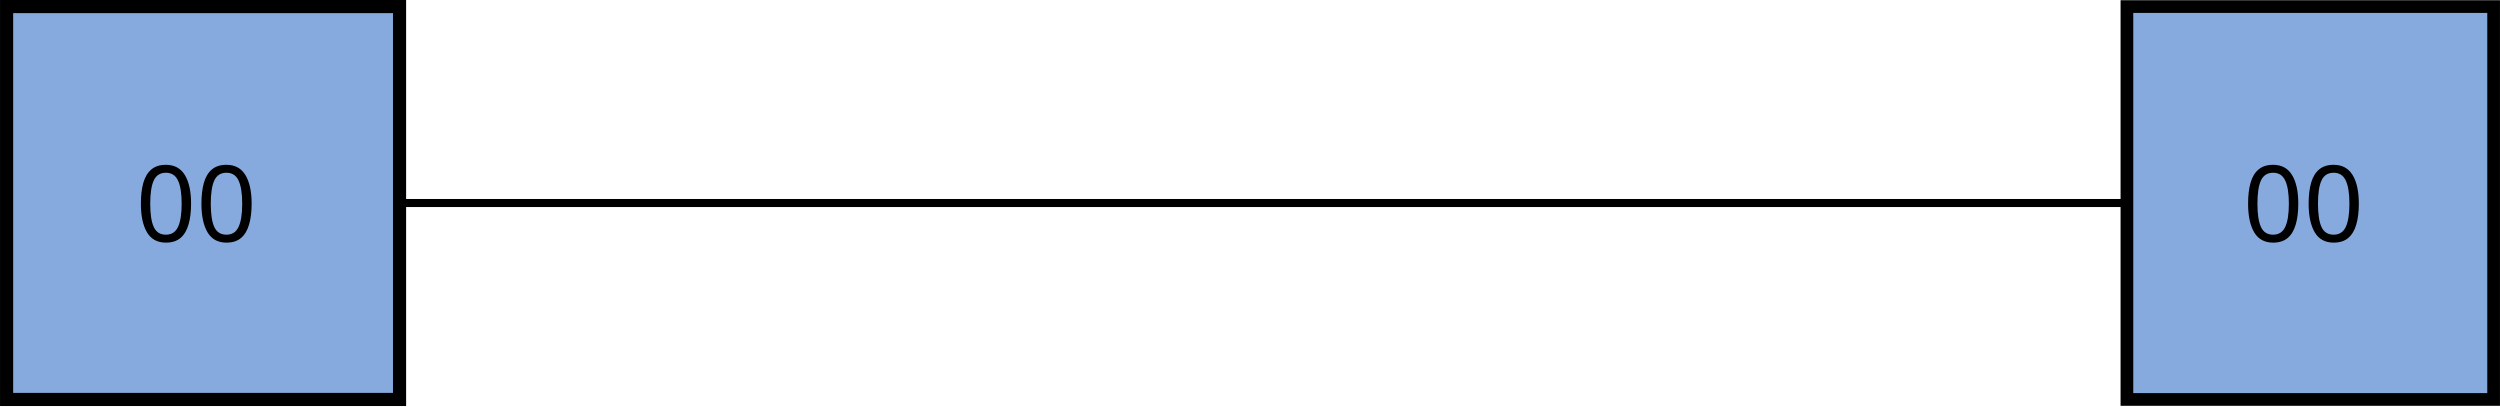
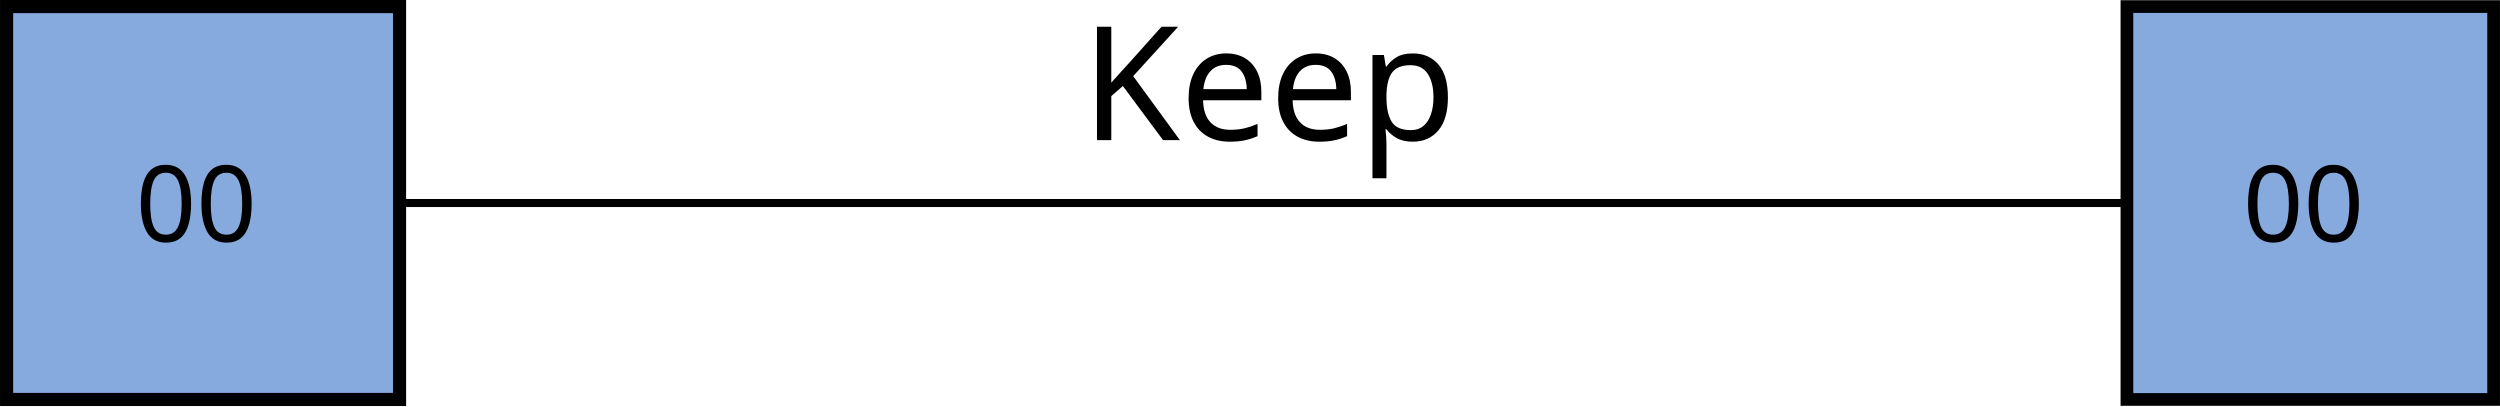
<svg xmlns="http://www.w3.org/2000/svg" width="944.656" height="153.438" id="svg4287" version="1.1">
  <defs id="defs4289" />
  <g id="layer1" transform="translate(749.4688,150.0625)">
    <rect style="fill:#87aade;fill-opacity:1;stroke:#000000;stroke-width:4.965;stroke-miterlimit:4;stroke-opacity:1;stroke-dasharray:none" id="rect3069-54-2" width="148.482" height="148.46" x="-746.978" y="-147.582" />
    <rect style="fill:#87aade;fill-opacity:1;stroke:#000000;stroke-width:4.797;stroke-miterlimit:4;stroke-opacity:1;stroke-dasharray:none" id="rect3069-54-2-4" width="138.564" height="148.46" x="54.213" y="-147.582" />
    <path style="fill:none;stroke:#000000;stroke-width:3.041px;stroke-linecap:butt;stroke-linejoin:miter;stroke-opacity:1" d="m -598.482,-73.352 652.695,0 0,0" id="path4064" />
    <text xml:space="preserve" style="font-size:40px;font-style:normal;font-weight:normal;line-height:125%;letter-spacing:0px;word-spacing:0px;fill:#000000;fill-opacity:1;stroke:none;font-family:Sans" x="-698.186" y="-58.792" id="text4204">
      <tspan id="tspan4206" x="-698.186" y="-58.792">00</tspan>
    </text>
    <text xml:space="preserve" style="font-size:40px;font-style:normal;font-weight:normal;line-height:125%;letter-spacing:0px;word-spacing:0px;fill:#000000;fill-opacity:1;stroke:none;font-family:Sans" x="98.046" y="-58.792" id="text4228">
      <tspan id="tspan4230" x="98.046" y="-58.792">00</tspan>
    </text>
+     <text xml:space="preserve" style="font-size:40px;font-style:normal;font-weight:normal;line-height:125%;letter-spacing:0px;word-spacing:0px;fill:#000000;fill-opacity:1;stroke:none;font-family:Sans" x="-340.773" y="-97.114" id="text3042">
+       <tspan id="tspan3044" x="-340.773" y="-97.114" style="font-size:60px;font-style:normal;font-variant:normal;font-weight:normal;font-stretch:normal;text-align:start;line-height:125%;writing-mode:lr-tb;text-anchor:start;font-family:Sans;-inkscape-font-specification:Sans">Keep</tspan>
+     </text>
  </g>
</svg>
